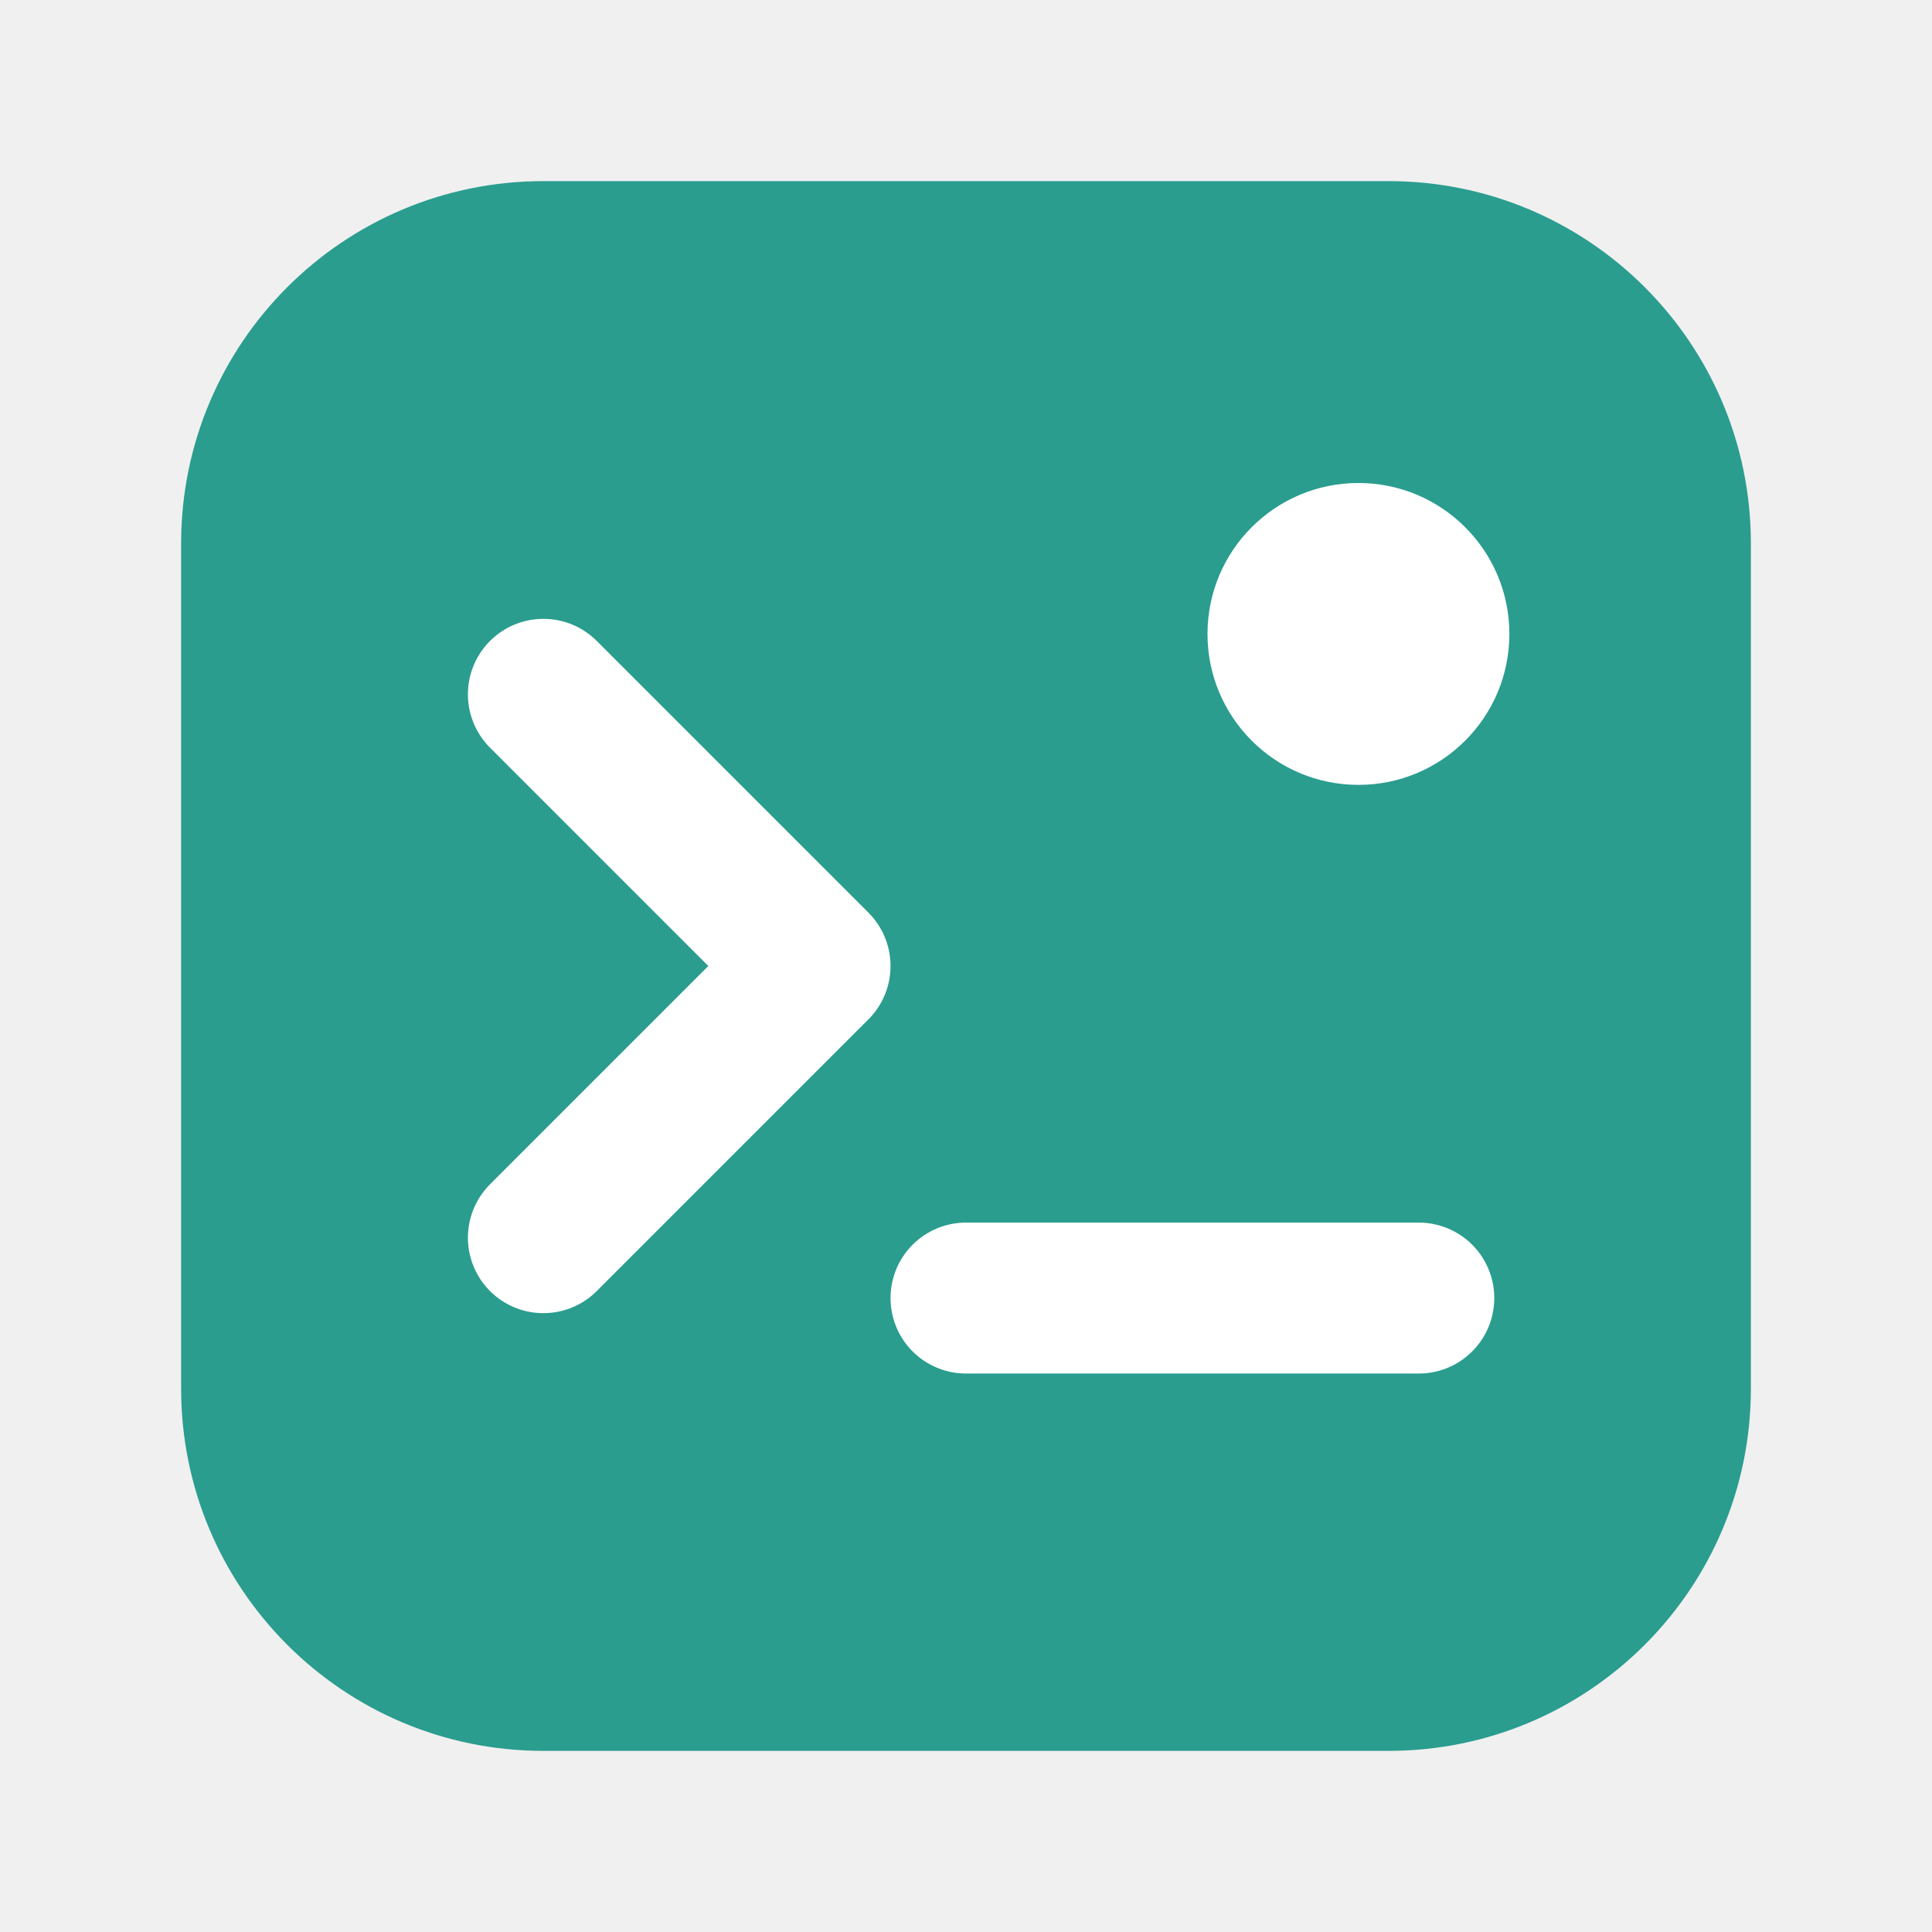
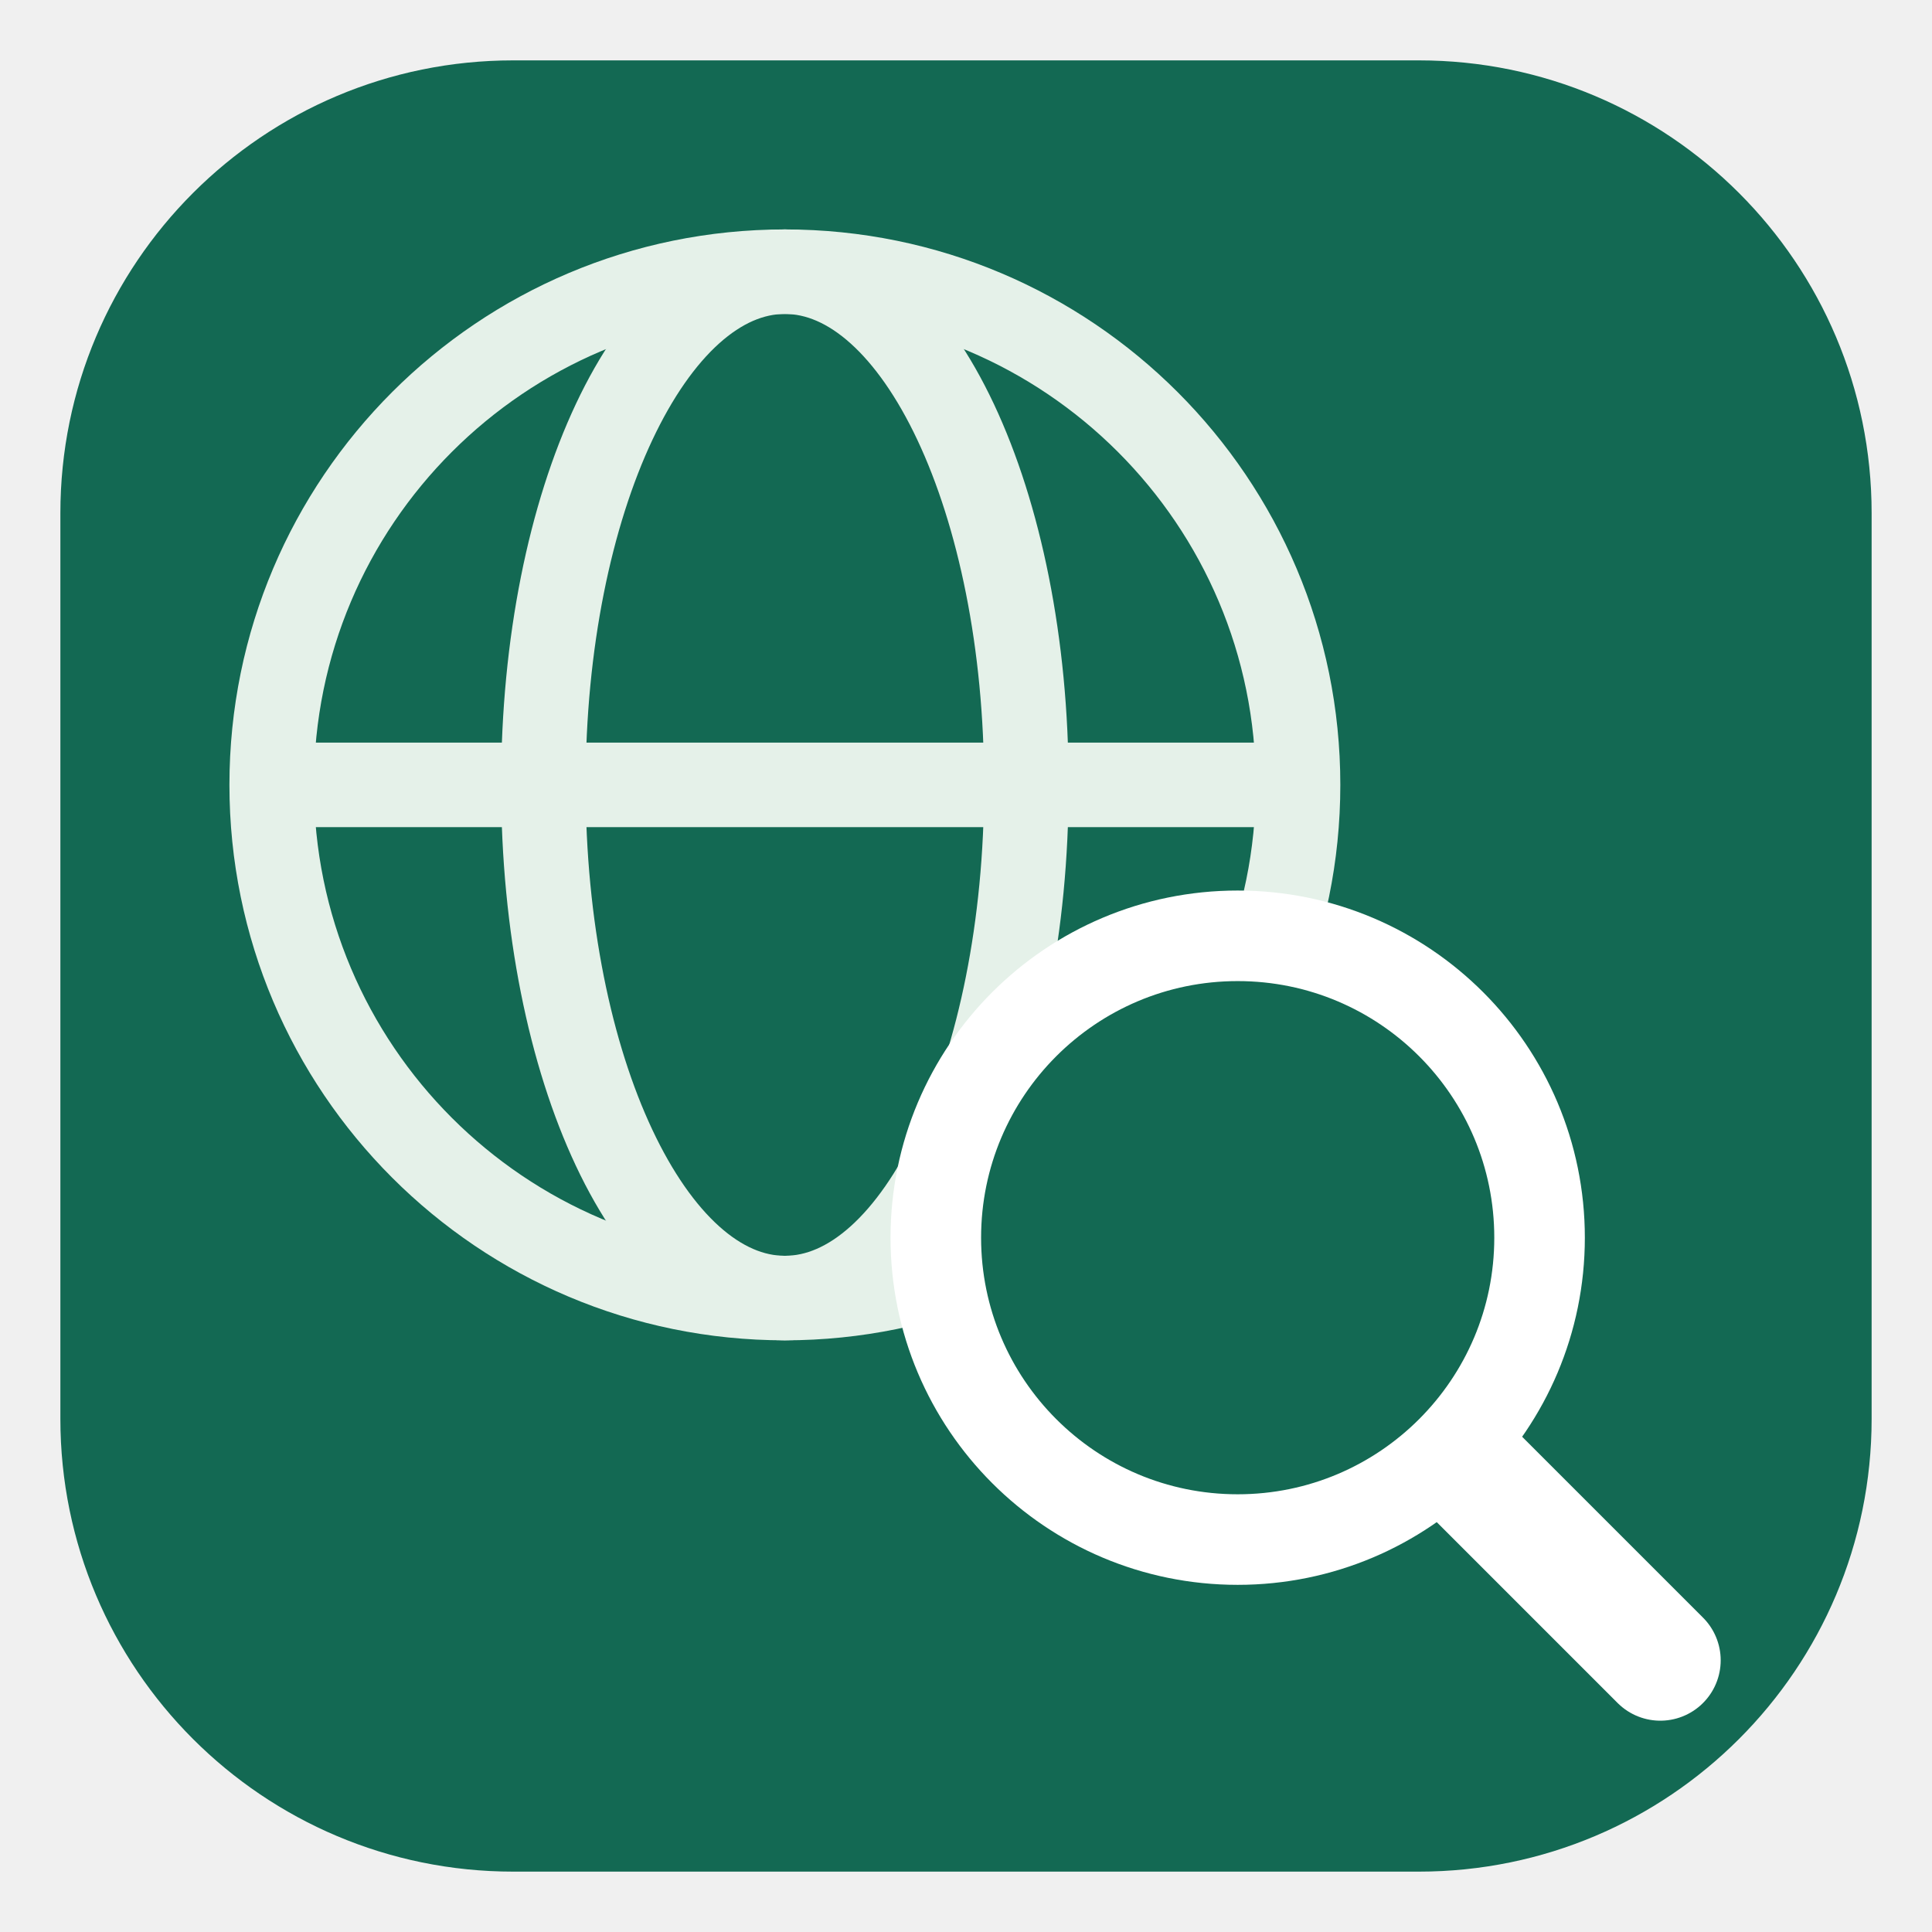
<svg xmlns="http://www.w3.org/2000/svg" viewBox="0 0 64 64">
-   <rect x="6" y="6" width="52" height="52" rx="12" fill="#2a9d8f" />
-   <path d="M18 23l9 9-9 9" fill="none" stroke="#ffffff" stroke-width="5" stroke-linecap="round" stroke-linejoin="round" />
-   <path d="M32 43h15" stroke="#ffffff" stroke-width="5" stroke-linecap="round" />
-   <circle cx="45" cy="21" r="5" fill="#ffffff" />
+   <rect x="2" y="2" width="60" height="60" rx="15" fill="#136953" />
+   <g fill="none" stroke="#e5f1e9" stroke-width="2.8">
+     <circle cx="26" cy="26" r="17" />
+     <ellipse cx="26" cy="26" rx="8" ry="17" />
+     <path d="M9 26h34" />
+   </g>
+   <path d="m48 48 7 7" fill="none" stroke="#ffffff" stroke-width="4" stroke-linecap="round" />
+   <circle cx="41" cy="41" r="10" fill="#136953" stroke="#ffffff" stroke-width="3" />
</svg>
